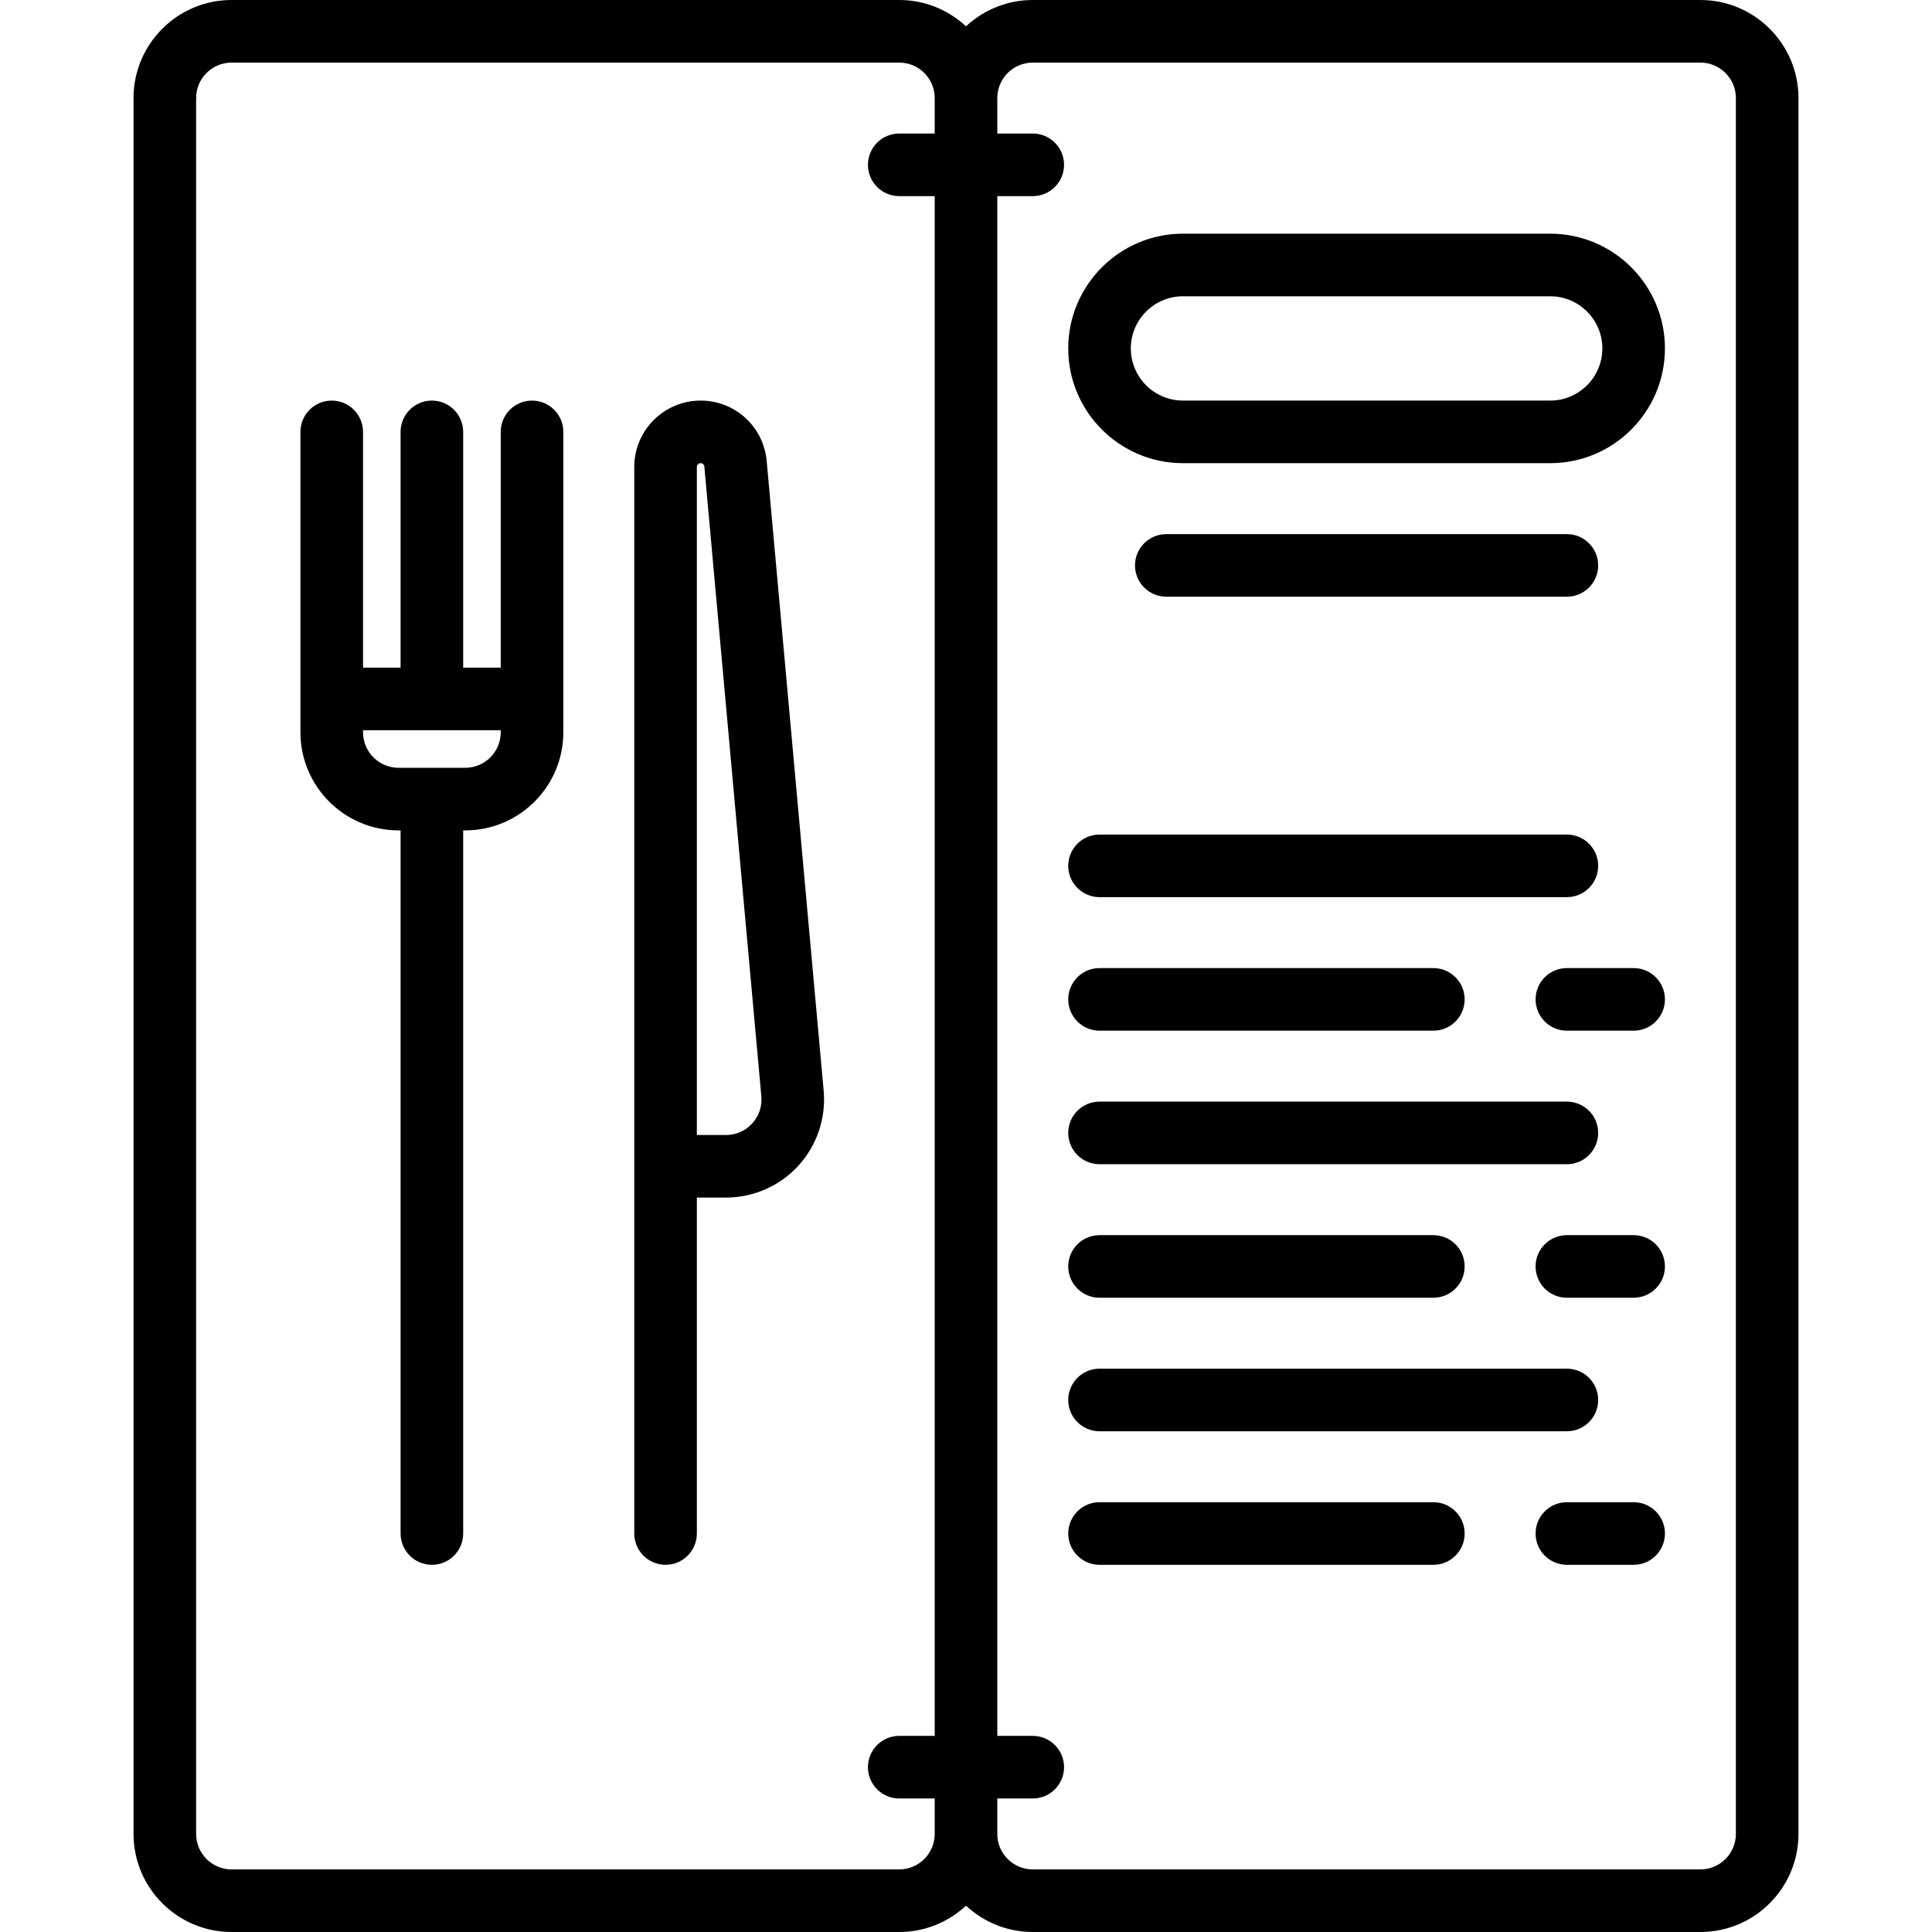
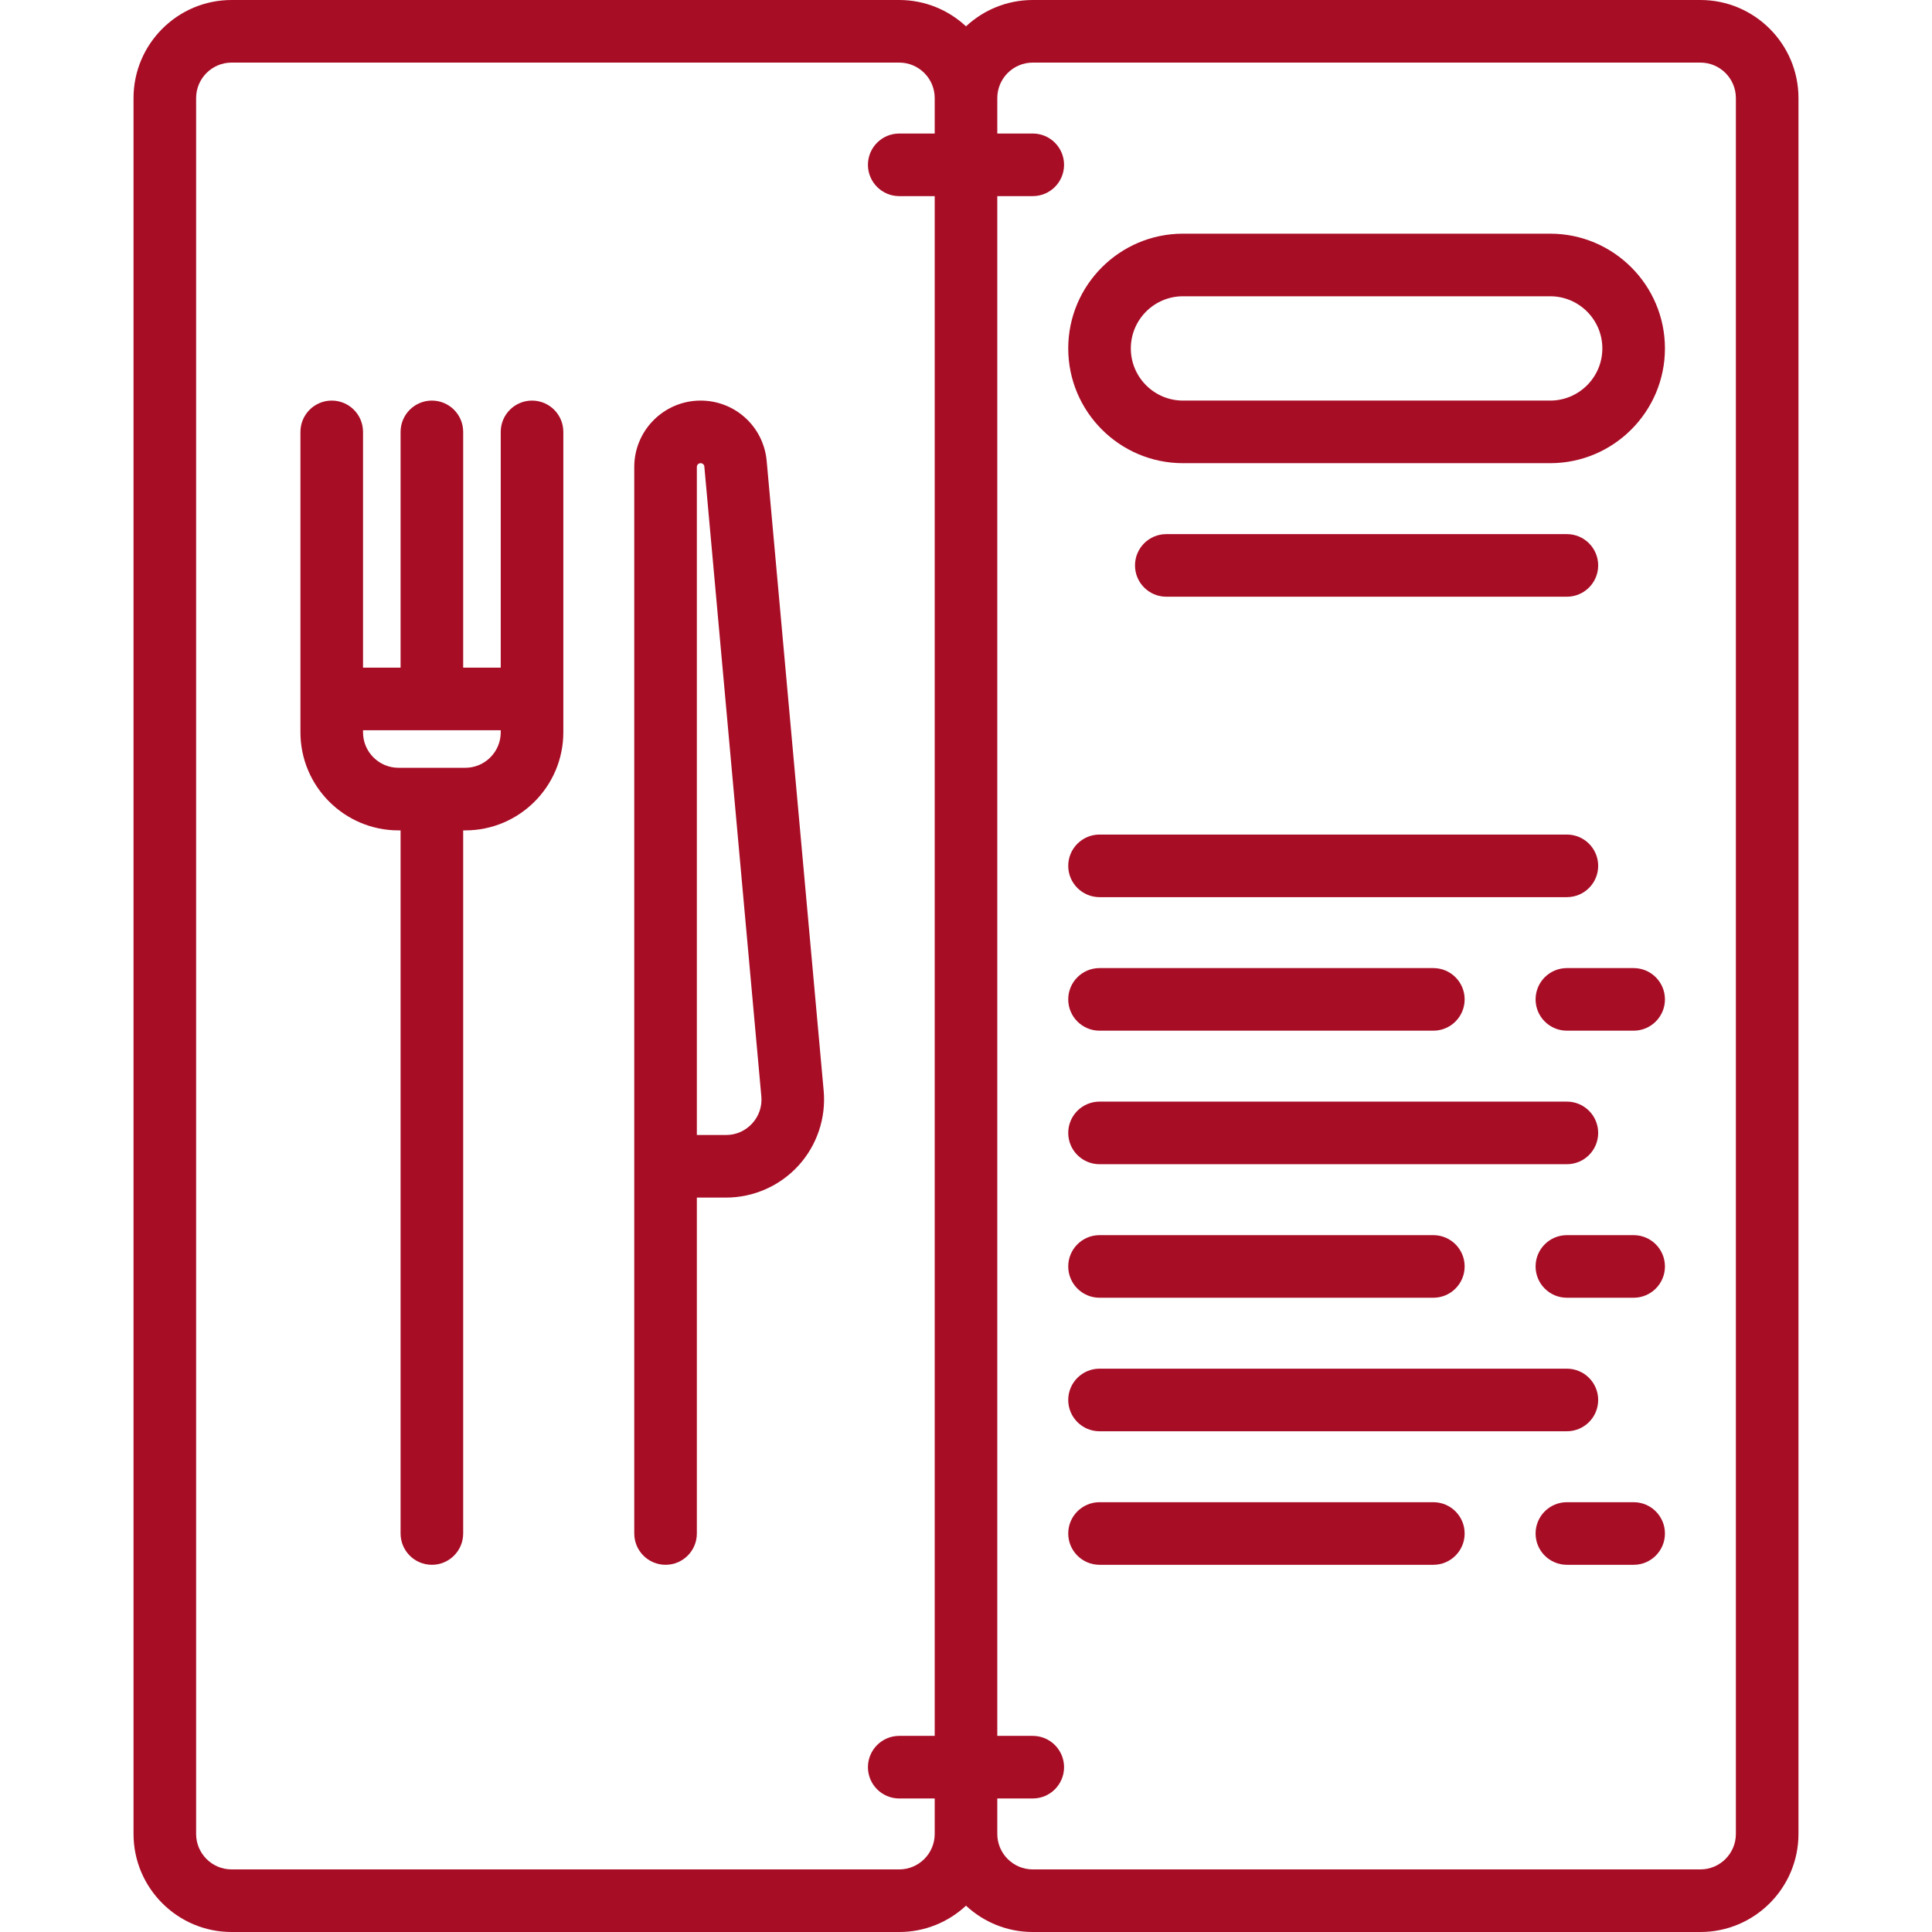
- <svg xmlns="http://www.w3.org/2000/svg" version="1.1" id="Layer_1" x="0px" y="0px" viewBox="0 0 463 463" style="enable-background:new 0 0 463 463;" xml:space="preserve">
+ <svg xmlns="http://www.w3.org/2000/svg" version="1.1" id="Layer_1" x="0px" y="0px" fill="rgb(168, 13, 38)" viewBox="0 0 463 463" style="enable-background:new 0 0 463 463;" xml:space="preserve">
  <g>
    <g>
      <g>
        <path d="M407.5,0h-160c-6.177,0-11.801,2.399-16,6.31c-4.199-3.911-9.823-6.31-16-6.31h-160C42.542,0,32,10.542,32,23.5v416     c0,12.958,10.542,23.5,23.5,23.5h160c6.177,0,11.801-2.399,16-6.31c4.199,3.911,9.823,6.31,16,6.31h160     c12.958,0,23.5-10.542,23.5-23.5v-416C431,10.542,420.458,0,407.5,0z M224,32h-8.5c-4.142,0-7.5,3.358-7.5,7.5     c0,4.142,3.358,7.5,7.5,7.5h8.5v369h-8.5c-4.142,0-7.5,3.358-7.5,7.5c0,4.142,3.358,7.5,7.5,7.5h8.5v8.5     c0,4.687-3.813,8.5-8.5,8.5h-160c-4.687,0-8.5-3.813-8.5-8.5v-416c0-4.687,3.813-8.5,8.5-8.5h160c4.687,0,8.5,3.813,8.5,8.5V32z      M416,439.5c0,4.687-3.813,8.5-8.5,8.5h-160c-4.687,0-8.5-3.813-8.5-8.5V431h8.5c4.142,0,7.5-3.358,7.5-7.5     c0-4.142-3.358-7.5-7.5-7.5H239V47h8.5c4.142,0,7.5-3.358,7.5-7.5c0-4.142-3.358-7.5-7.5-7.5H239v-8.5c0-4.687,3.813-8.5,8.5-8.5     h160c4.687,0,8.5,3.813,8.5,8.5V439.5z" />
        <path d="M371.5,56h-88C268.336,56,256,68.336,256,83.5s12.336,27.5,27.5,27.5h88c15.164,0,27.5-12.336,27.5-27.5     S386.664,56,371.5,56z M371.5,96h-88c-6.893,0-12.5-5.607-12.5-12.5S276.607,71,283.5,71h88c6.893,0,12.5,5.607,12.5,12.5     S378.393,96,371.5,96z" />
        <path d="M375.5,143c4.142,0,7.5-3.358,7.5-7.5c0-4.142-3.358-7.5-7.5-7.5h-96c-4.142,0-7.5,3.358-7.5,7.5     c0,4.142,3.358,7.5,7.5,7.5H375.5z" />
        <path d="M256,207.5c0,4.142,3.358,7.5,7.5,7.5h112c4.142,0,7.5-3.358,7.5-7.5c0-4.142-3.358-7.5-7.5-7.5h-112     C259.358,200,256,203.358,256,207.5z" />
        <path d="M263.5,247h80c4.142,0,7.5-3.358,7.5-7.5c0-4.142-3.358-7.5-7.5-7.5h-80c-4.142,0-7.5,3.358-7.5,7.5     C256,243.642,259.358,247,263.5,247z" />
        <path d="M391.5,232h-16c-4.142,0-7.5,3.358-7.5,7.5c0,4.142,3.358,7.5,7.5,7.5h16c4.142,0,7.5-3.358,7.5-7.5     C399,235.358,395.642,232,391.5,232z" />
        <path d="M263.5,279h112c4.142,0,7.5-3.358,7.5-7.5c0-4.142-3.358-7.5-7.5-7.5h-112c-4.142,0-7.5,3.358-7.5,7.5     C256,275.642,259.358,279,263.5,279z" />
        <path d="M263.5,311h80c4.142,0,7.5-3.358,7.5-7.5c0-4.142-3.358-7.5-7.5-7.5h-80c-4.142,0-7.5,3.358-7.5,7.5     C256,307.642,259.358,311,263.5,311z" />
        <path d="M391.5,296h-16c-4.142,0-7.5,3.358-7.5,7.5c0,4.142,3.358,7.5,7.5,7.5h16c4.142,0,7.5-3.358,7.5-7.5     C399,299.358,395.642,296,391.5,296z" />
        <path d="M263.5,343h112c4.142,0,7.5-3.358,7.5-7.5c0-4.142-3.358-7.5-7.5-7.5h-112c-4.142,0-7.5,3.358-7.5,7.5     C256,339.642,259.358,343,263.5,343z" />
        <path d="M343.5,360h-80c-4.142,0-7.5,3.358-7.5,7.5c0,4.142,3.358,7.5,7.5,7.5h80c4.142,0,7.5-3.358,7.5-7.5     C351,363.358,347.642,360,343.5,360z" />
        <path d="M391.5,360h-16c-4.142,0-7.5,3.358-7.5,7.5c0,4.142,3.358,7.5,7.5,7.5h16c4.142,0,7.5-3.358,7.5-7.5     C399,363.358,395.642,360,391.5,360z" />
        <path d="M127.5,96c-4.142,0-7.5,3.358-7.5,7.5V160h-9v-56.5c0-4.142-3.358-7.5-7.5-7.5c-4.142,0-7.5,3.358-7.5,7.5V160h-9v-56.5     c0-4.142-3.358-7.5-7.5-7.5c-4.142,0-7.5,3.358-7.5,7.5v72c0,12.958,10.542,23.5,23.5,23.5H96v168.5c0,4.142,3.358,7.5,7.5,7.5     c4.142,0,7.5-3.358,7.5-7.5V199h0.5c12.958,0,23.5-10.542,23.5-23.5v-72C135,99.358,131.642,96,127.5,96z M120,175.5     c0,4.687-3.813,8.5-8.5,8.5h-16c-4.687,0-8.5-3.813-8.5-8.5V175h33V175.5z" />
        <path d="M183.719,110.317C182.903,102.155,176.102,96,167.899,96C159.132,96,152,103.132,152,111.899V367.5     c0,4.142,3.358,7.5,7.5,7.5c4.142,0,7.5-3.358,7.5-7.5V287h6.987c6.584,0,12.908-2.788,17.349-7.649     c4.441-4.861,6.648-11.411,6.055-17.968L183.719,110.317z M180.262,269.233c-1.63,1.784-3.858,2.767-6.275,2.767H167V111.899     c0-0.496,0.403-0.899,0.899-0.899c0.464,0,0.849,0.348,0.888,0.739l13.665,150.995     C182.67,265.141,181.892,267.449,180.262,269.233z" />
      </g>
    </g>
  </g>
  <g>
</g>
  <g>
</g>
  <g>
</g>
  <g>
</g>
  <g>
</g>
  <g>
</g>
  <g>
</g>
  <g>
</g>
  <g>
</g>
  <g>
</g>
  <g>
</g>
  <g>
</g>
  <g>
</g>
  <g>
</g>
  <g>
</g>
</svg>
